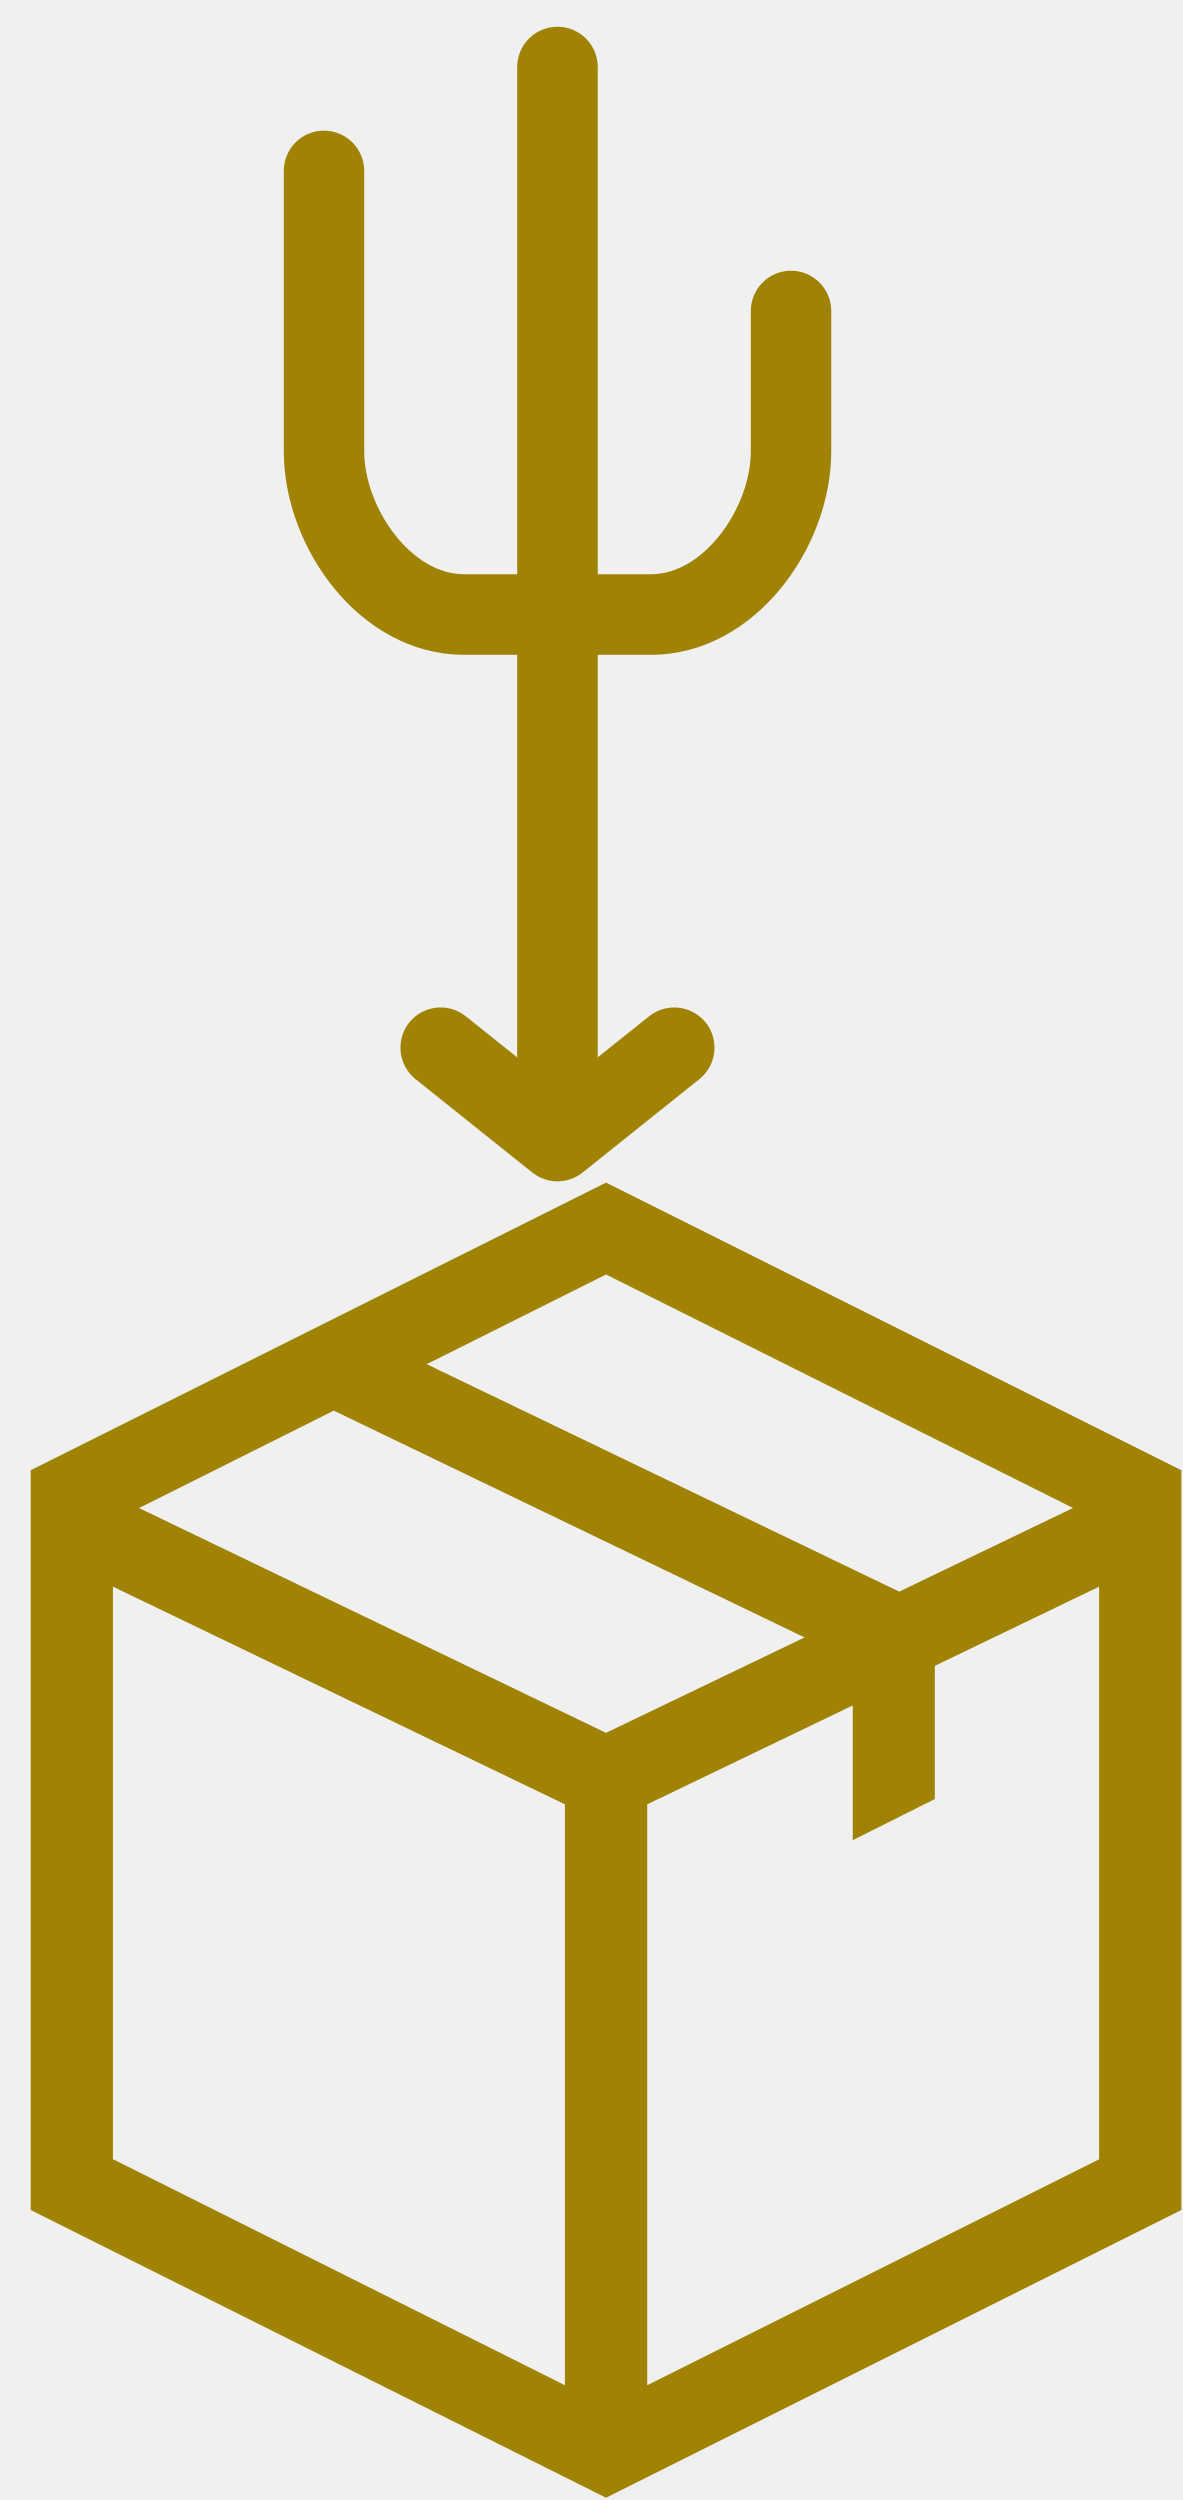
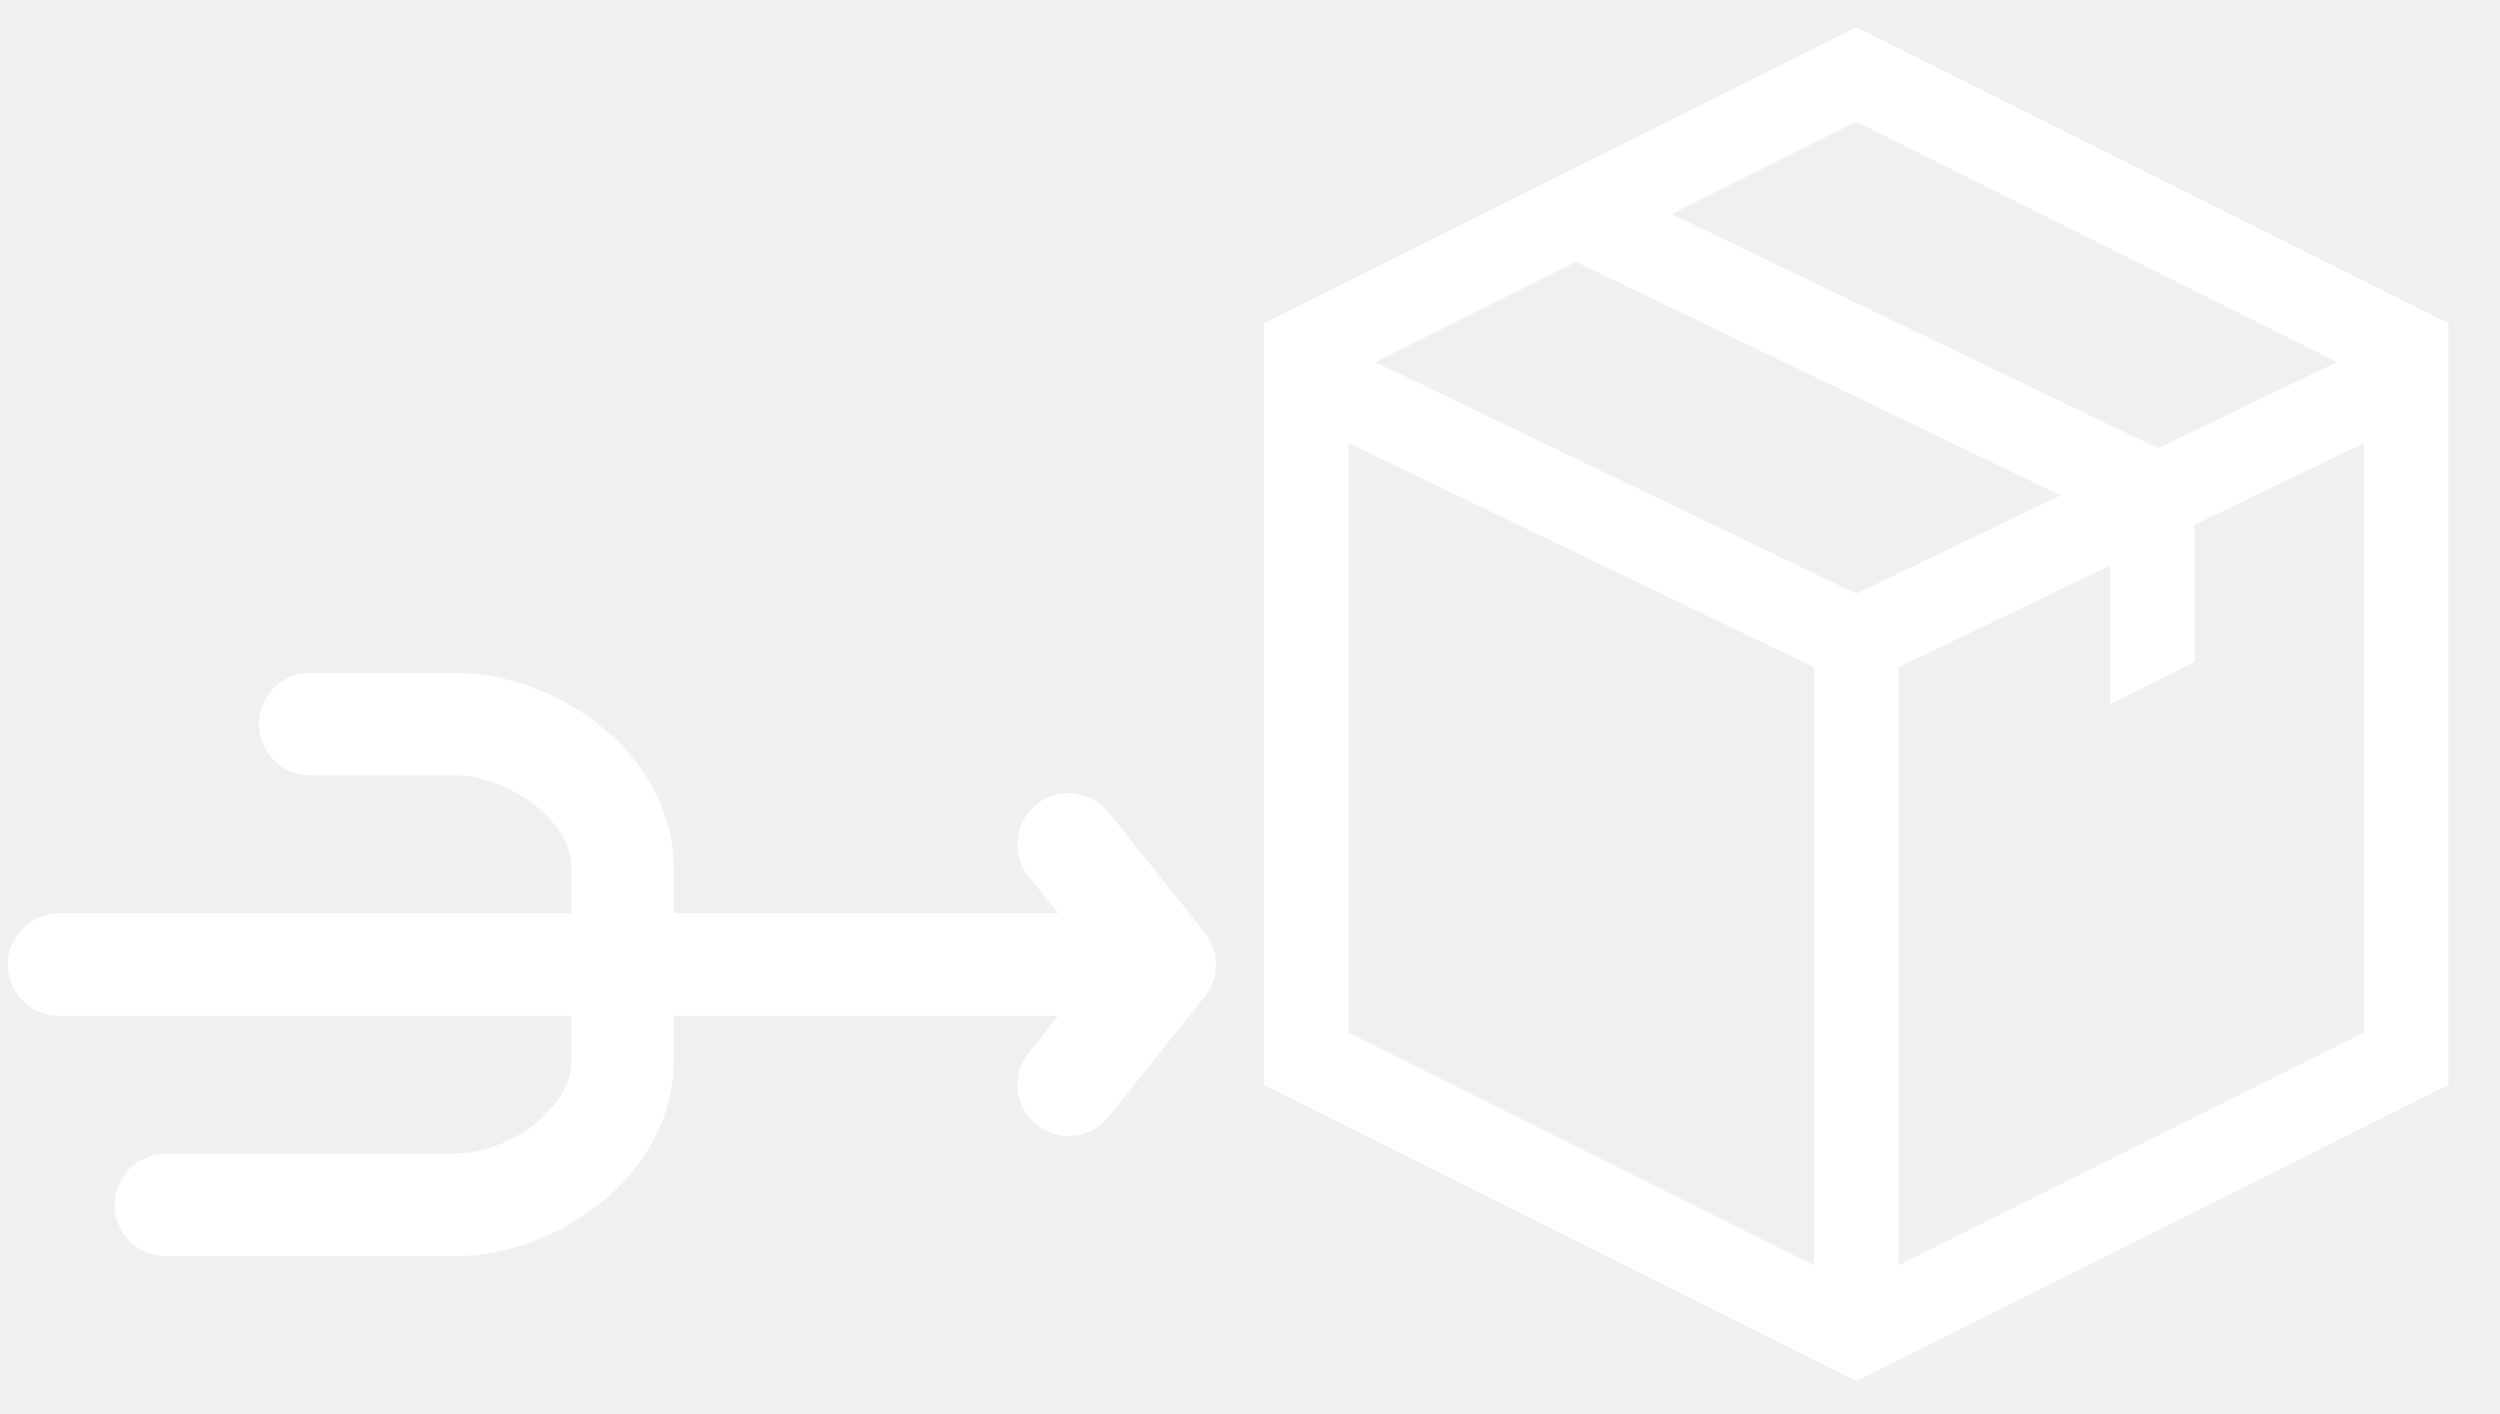
- <svg xmlns="http://www.w3.org/2000/svg" width="35px" height="74px" viewBox="30 10 35 74" version="1.1">
+ <svg xmlns="http://www.w3.org/2000/svg" width="46px" height="26px" viewBox="760 432 46 26" version="1.1">
  <defs />
-   <path d="M46.501,28.191 C46.501,27.809 46.812,27.498 47.194,27.498 L49.267,27.498 C51.181,27.498 52.724,25.235 52.724,23.359 L52.724,19.205 C52.724,18.823 53.032,18.513 53.414,18.513 C53.794,18.513 54.105,18.823 54.105,19.205 L54.105,23.359 C54.105,25.968 52.035,28.883 49.267,28.883 L47.194,28.883 C46.812,28.883 46.501,28.571 46.501,28.191 L46.501,28.191 Z M38.9,23.359 L38.9,15.057 C38.9,14.675 39.209,14.368 39.589,14.368 C39.969,14.368 40.281,14.675 40.281,15.057 L40.281,23.359 C40.281,25.235 41.824,27.498 43.737,27.498 L45.809,27.498 C46.193,27.498 46.501,27.809 46.501,28.191 C46.501,28.571 46.193,28.883 45.809,28.883 L43.737,28.883 C40.968,28.883 38.9,25.968 38.9,23.359 L38.9,23.359 Z M47.193,11.983 L47.193,42.395 C47.193,42.778 46.882,43.087 46.502,43.087 C46.12,43.087 45.809,42.778 45.809,42.395 L45.809,11.983 C45.809,11.6 46.12,11.292 46.502,11.292 C46.882,11.292 47.193,11.6 47.193,11.983 L47.193,11.983 Z M50.498,40.579 C50.736,40.878 50.687,41.314 50.389,41.552 L46.932,44.317 C46.681,44.518 46.324,44.518 46.069,44.317 L42.612,41.552 C42.316,41.314 42.267,40.878 42.502,40.579 C42.745,40.282 43.176,40.233 43.475,40.473 L46.501,42.89 L49.525,40.473 C49.651,40.37 49.806,40.321 49.958,40.321 C50.16,40.321 50.361,40.411 50.498,40.579 L50.498,40.579 Z" id="icon-import" stroke="#A08305" stroke-width="1" fill="none" />
-   <path d="M46.501,28.191 C46.501,27.809 46.812,27.498 47.194,27.498 L49.267,27.498 C51.181,27.498 52.724,25.235 52.724,23.359 L52.724,19.205 C52.724,18.823 53.032,18.513 53.414,18.513 C53.794,18.513 54.105,18.823 54.105,19.205 L54.105,23.359 C54.105,25.968 52.035,28.883 49.267,28.883 L47.194,28.883 C46.812,28.883 46.501,28.571 46.501,28.191 M38.9,23.359 L38.9,15.057 C38.9,14.675 39.209,14.368 39.589,14.368 C39.969,14.368 40.281,14.675 40.281,15.057 L40.281,23.359 C40.281,25.235 41.824,27.498 43.737,27.498 L45.809,27.498 C46.193,27.498 46.501,27.809 46.501,28.191 C46.501,28.571 46.193,28.883 45.809,28.883 L43.737,28.883 C40.968,28.883 38.9,25.968 38.9,23.359 M47.193,11.983 L47.193,42.395 C47.193,42.778 46.882,43.087 46.502,43.087 C46.12,43.087 45.809,42.778 45.809,42.395 L45.809,11.983 C45.809,11.6 46.12,11.292 46.502,11.292 C46.882,11.292 47.193,11.6 47.193,11.983 M50.498,40.579 C50.736,40.878 50.687,41.314 50.389,41.552 L46.932,44.317 C46.681,44.518 46.324,44.518 46.069,44.317 L42.612,41.552 C42.316,41.314 42.267,40.878 42.502,40.579 C42.745,40.282 43.176,40.233 43.475,40.473 L46.501,42.89 L49.525,40.473 C49.651,40.37 49.806,40.321 49.958,40.321 C50.16,40.321 50.361,40.411 50.498,40.579" id="icon-import" stroke="none" fill="#A08305" fill-rule="evenodd" />
-   <path d="M49.158,80.603 L49.158,63.408 L55.241,60.481 L55.241,64.469 L57.671,63.252 L57.671,59.309 L62.534,56.965 L62.534,73.915 L49.158,80.603 Z M33.343,56.965 L46.722,63.408 L46.722,80.603 L33.343,73.912 L33.343,56.965 Z M47.938,61.292 L34.115,54.638 L39.879,51.755 L53.814,58.468 L47.938,61.292 Z M61.761,54.636 L56.616,57.112 L42.63,50.38 L47.938,47.725 L61.761,54.636 Z M47.938,45.005 L30.908,53.519 L30.908,75.416 L47.938,83.933 L64.968,75.416 L64.968,53.519 L47.938,45.005 Z" id="icon-import" stroke="none" fill="#A08305" fill-rule="evenodd" />
+   <path d="M794.935,455.281 L794.935,444.277 L798.829,442.404 L798.829,444.955 L800.383,444.177 L800.383,441.654 L803.497,440.154 L803.497,451.001 L794.935,455.281 Z M784.813,440.154 L793.376,444.277 L793.376,455.281 L784.813,450.998 L784.813,440.154 Z M794.155,442.923 L785.308,438.664 L788.997,436.819 L797.914,441.115 L794.155,442.923 Z M803,438.661 L799.708,440.248 L790.757,435.939 L794.155,434.239 L803,438.661 Z M794.155,432.498 L783.255,437.947 L783.255,451.962 L794.155,457.412 L805.053,451.962 L805.053,437.947 L794.155,432.498 Z" id="Fill-8401" stroke="none" fill="#FFFFFF" fill-rule="evenodd" />
+   <path d="M771.457,449.748 C771.213,449.748 771.015,449.549 771.015,449.304 L771.015,447.978 C771.015,446.753 769.564,445.766 768.364,445.766 L765.705,445.766 C765.461,445.766 765.264,445.568 765.264,445.323 C765.264,445.081 765.461,444.881 765.705,444.881 L768.364,444.881 C770.034,444.881 771.898,446.206 771.898,447.978 L771.898,449.304 C771.898,449.549 771.7,449.748 771.457,449.748 M768.364,454.613 L763.052,454.613 C762.807,454.613 762.609,454.415 762.609,454.171 C762.609,453.928 762.807,453.729 763.052,453.729 L768.364,453.729 C769.564,453.729 771.015,452.742 771.015,451.517 L771.015,450.19 C771.015,449.946 771.213,449.748 771.457,449.748 C771.7,449.748 771.898,449.946 771.898,450.19 L771.898,451.517 C771.898,453.29 770.034,454.613 768.364,454.613 M761.084,449.306 L780.548,449.306 C780.793,449.306 780.99,449.505 780.99,449.747 C780.99,449.992 780.793,450.19 780.548,450.19 L761.084,450.19 C760.84,450.19 760.642,449.992 760.642,449.747 C760.642,449.505 760.84,449.306 761.084,449.306 M779.387,447.19 C779.577,447.038 779.855,447.069 780.008,447.26 L781.777,449.472 C781.906,449.634 781.906,449.862 781.777,450.024 L780.008,452.237 C779.855,452.427 779.577,452.458 779.387,452.307 C779.195,452.152 779.164,451.875 779.317,451.685 L780.865,449.748 L779.317,447.813 C779.252,447.732 779.221,447.634 779.221,447.536 C779.221,447.407 779.277,447.278 779.387,447.19" id="Fill-8403" stroke="none" fill="#FFFFFF" fill-rule="evenodd" />
+   <path d="M771.457,449.748 C771.213,449.748 771.015,449.549 771.015,449.304 L771.015,447.978 C771.015,446.753 769.564,445.766 768.364,445.766 L765.705,445.766 C765.461,445.766 765.264,445.568 765.264,445.323 C765.264,445.081 765.461,444.881 765.705,444.881 L768.364,444.881 C770.034,444.881 771.898,446.206 771.898,447.978 L771.898,449.304 C771.898,449.549 771.7,449.748 771.457,449.748 L771.457,449.748 Z M768.364,454.613 L763.052,454.613 C762.807,454.613 762.609,454.415 762.609,454.171 C762.609,453.928 762.807,453.729 763.052,453.729 L768.364,453.729 C769.564,453.729 771.015,452.742 771.015,451.517 L771.015,450.19 C771.015,449.946 771.213,449.748 771.457,449.748 C771.7,449.748 771.898,449.946 771.898,450.19 L771.898,451.517 C771.898,453.29 770.034,454.613 768.364,454.613 L768.364,454.613 Z M761.084,449.306 L780.548,449.306 C780.793,449.306 780.99,449.505 780.99,449.747 C780.99,449.992 780.793,450.19 780.548,450.19 L761.084,450.19 C760.84,450.19 760.642,449.992 760.642,449.747 C760.642,449.505 760.84,449.306 761.084,449.306 L761.084,449.306 Z M779.387,447.19 C779.577,447.038 779.855,447.069 780.008,447.26 L781.777,449.472 C781.906,449.634 781.906,449.862 781.777,450.024 L780.008,452.237 C779.855,452.427 779.577,452.458 779.387,452.307 C779.195,452.152 779.164,451.875 779.317,451.685 L780.865,449.748 L779.317,447.813 C779.252,447.732 779.221,447.634 779.221,447.536 C779.221,447.407 779.277,447.278 779.387,447.19 L779.387,447.19 Z" id="Stroke-8405" stroke="#FFFFFF" stroke-width="1" fill="none" />
</svg>
